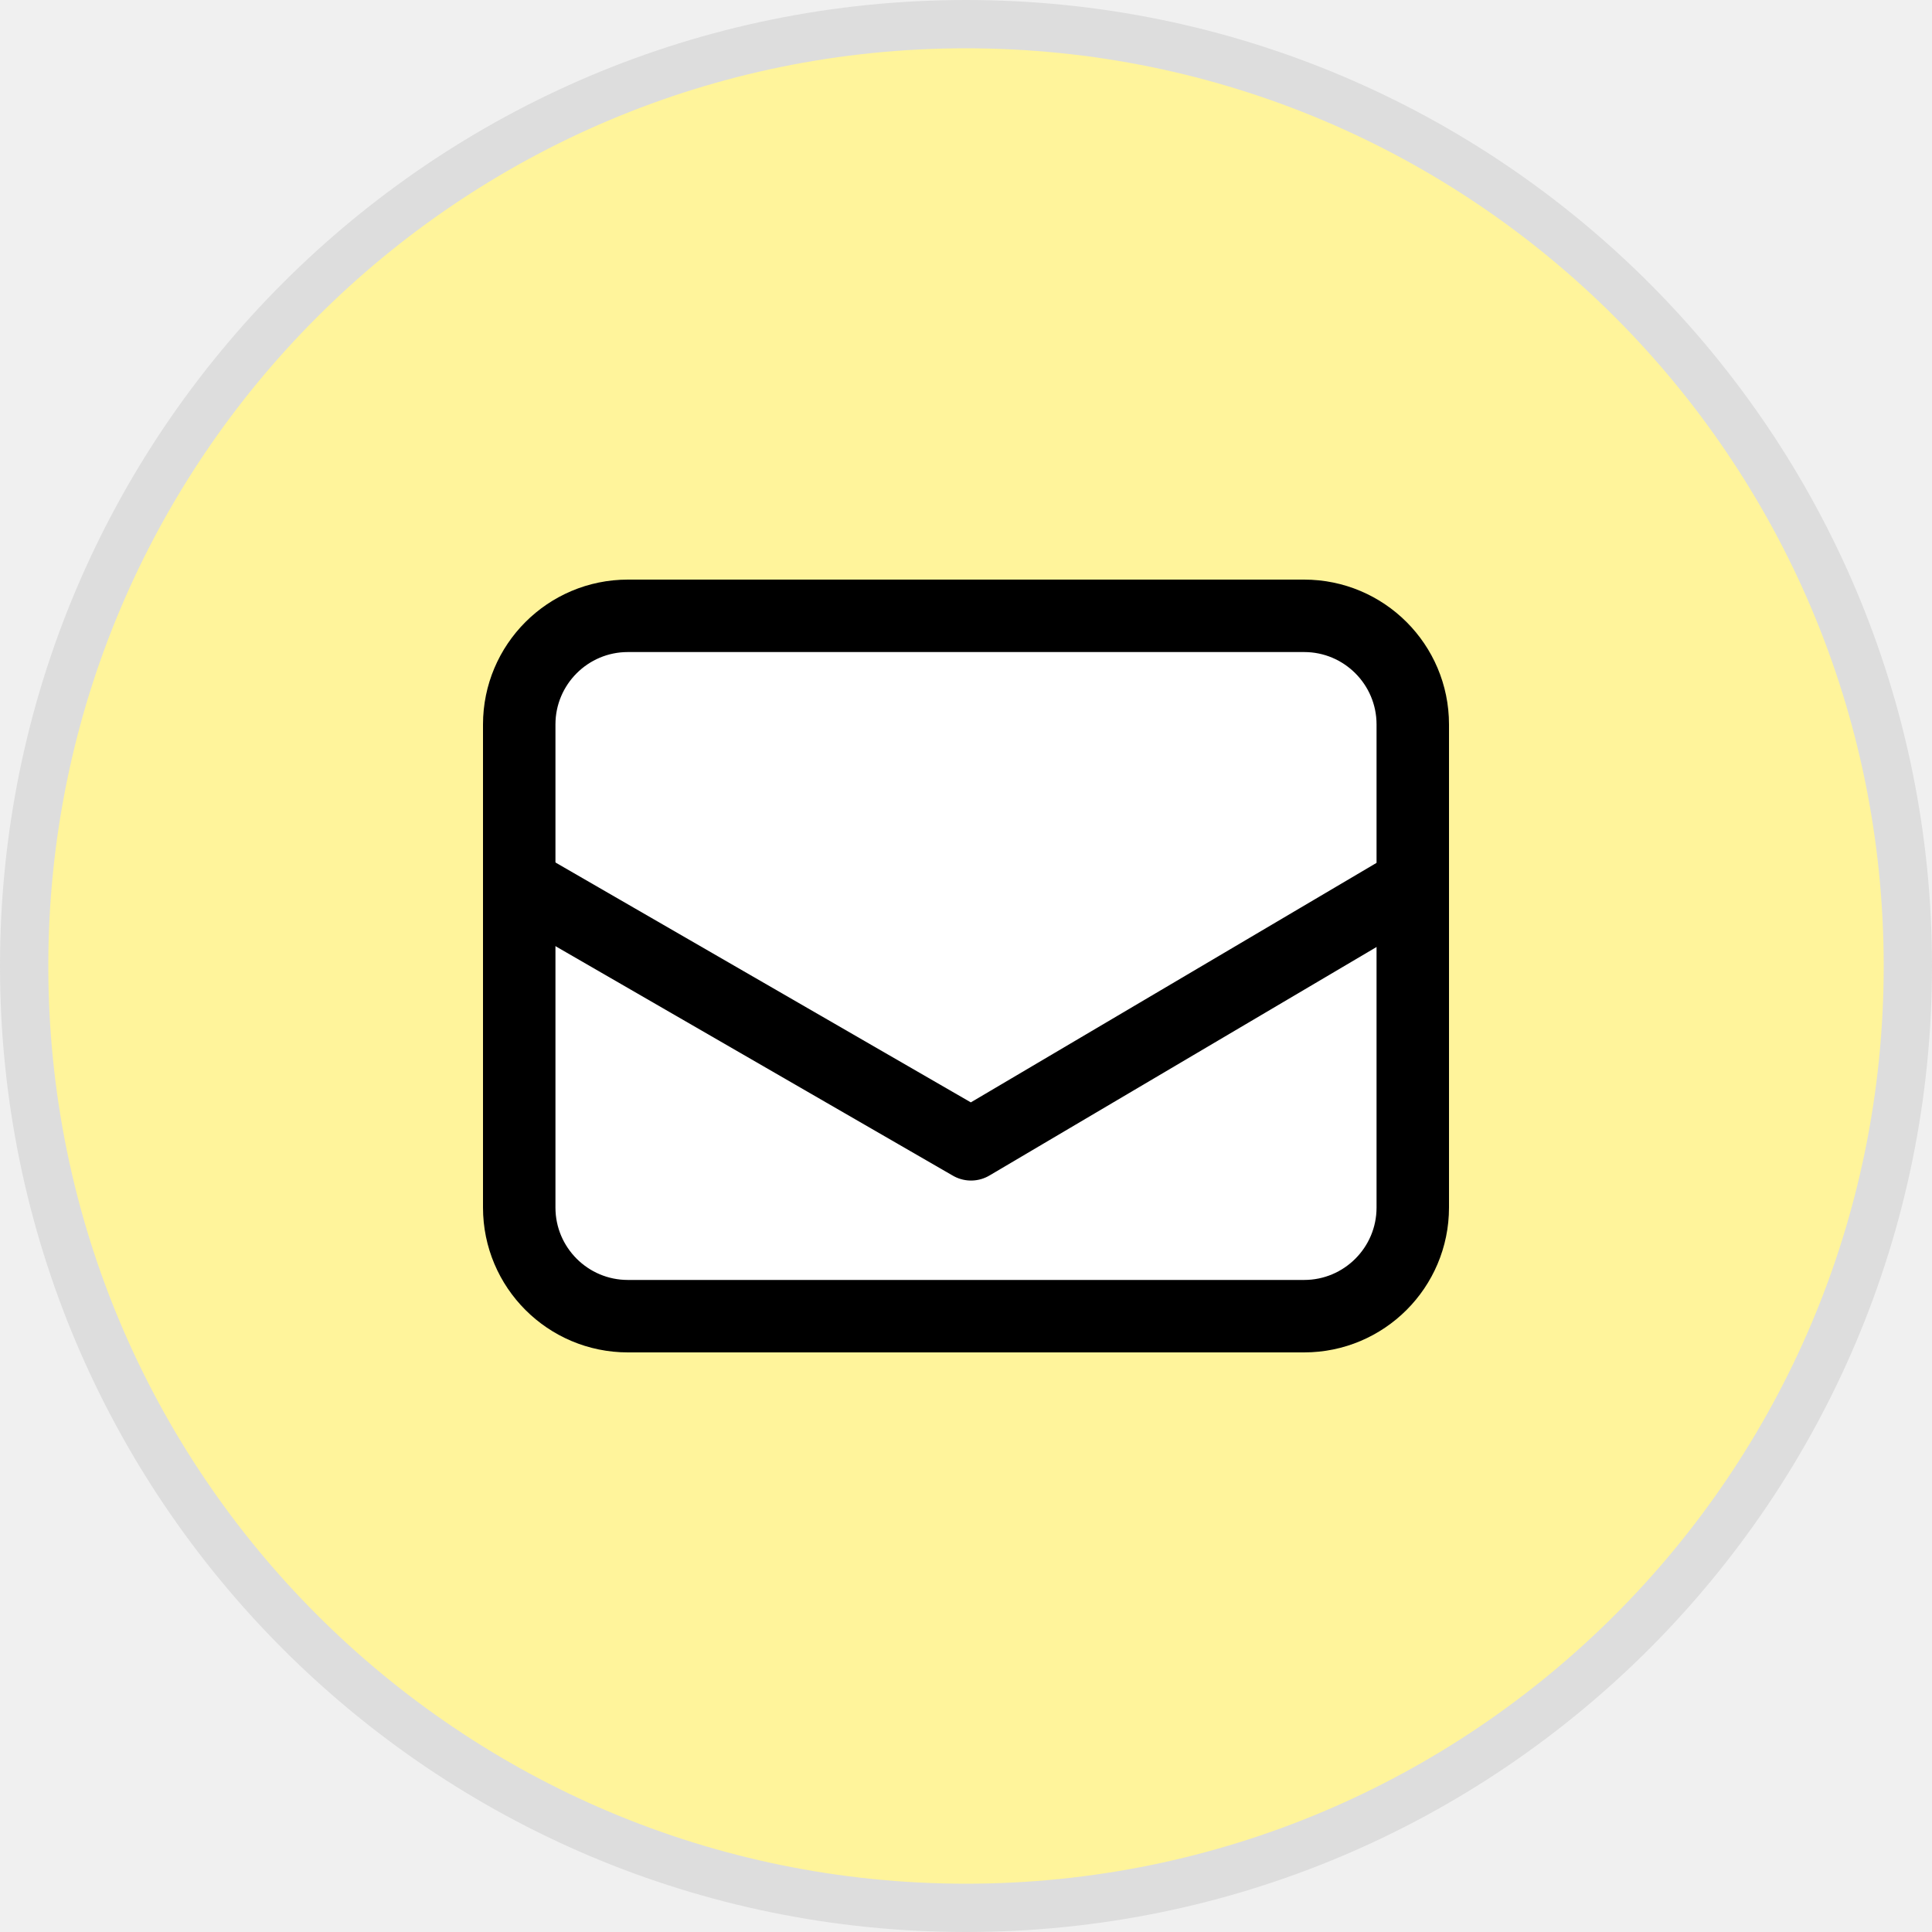
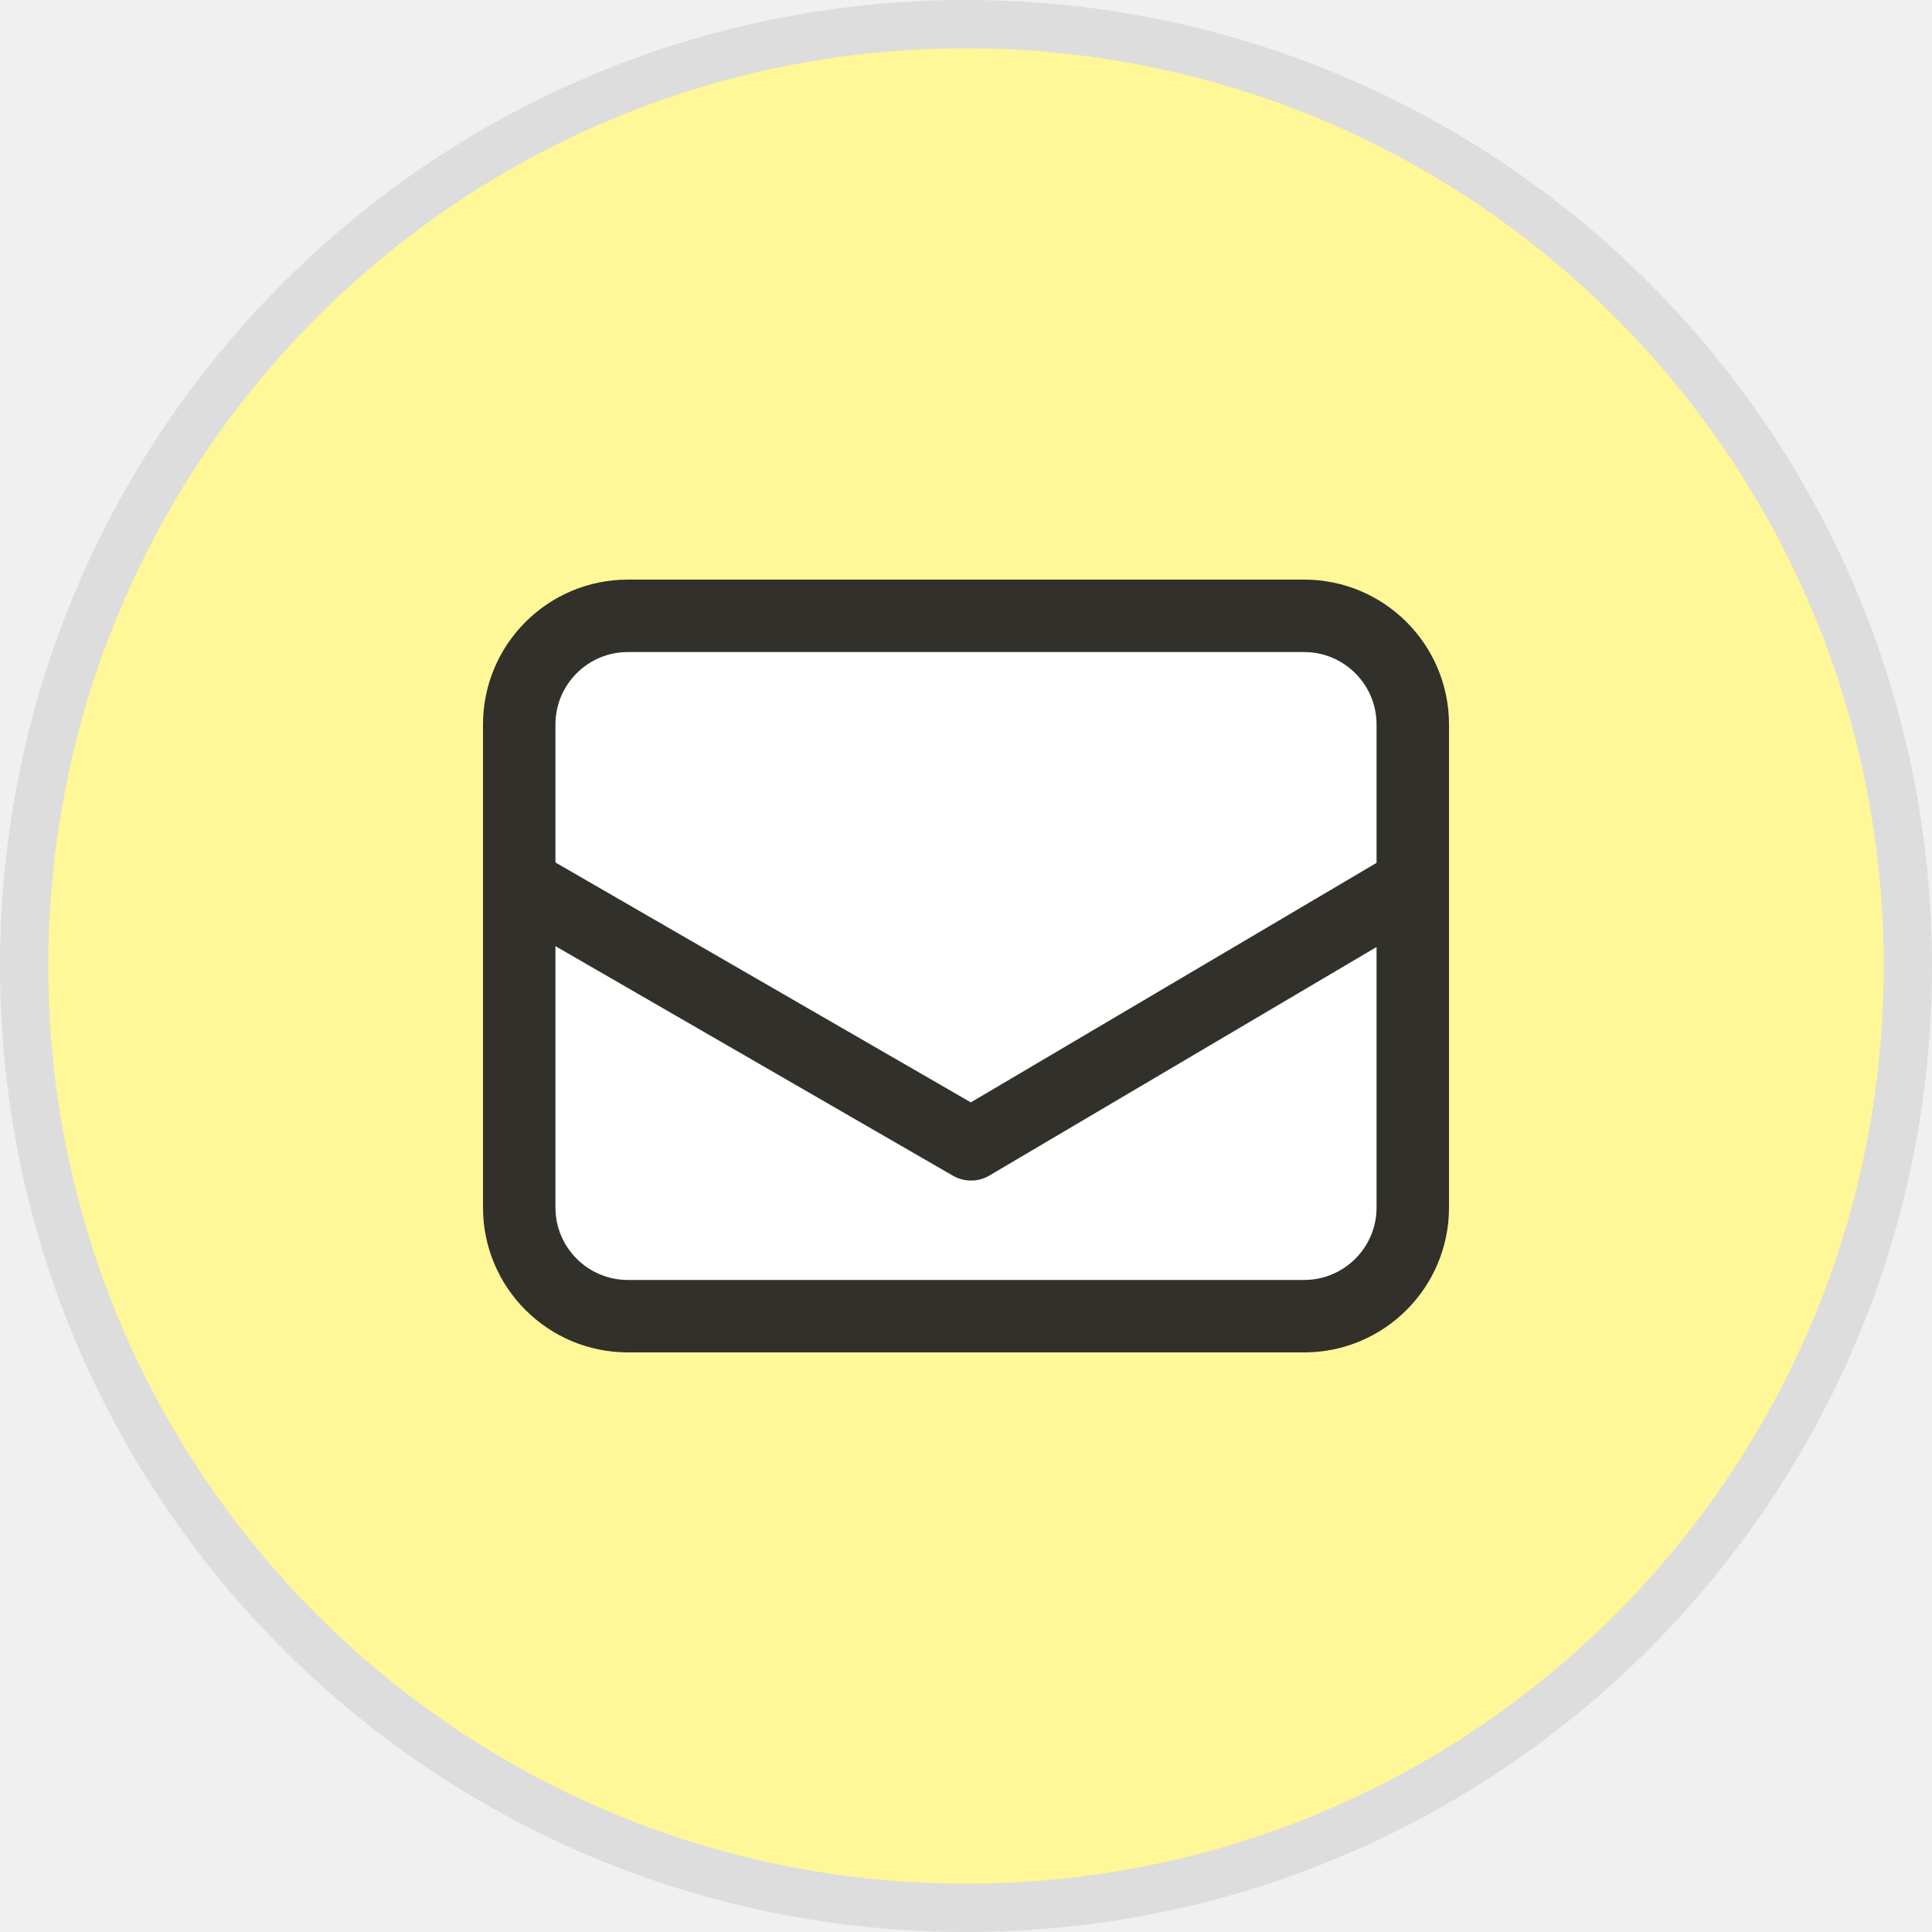
<svg xmlns="http://www.w3.org/2000/svg" width="40" height="40" viewBox="0 0 40 40" fill="none">
-   <g clip-path="url(#clip0_841_1196)">
-     <rect x="0.5" y="0.5" width="39" height="39" rx="19.5" fill="#FFF49B" stroke="#DDDDDD" />
-     <rect x="10.75" y="12.75" width="18.5" height="14.5" rx="2.25" fill="white" stroke="black" stroke-width="1.5" />
-     <path d="M10.513 18.153L20.104 23.692L29.487 18.153" stroke="black" stroke-width="1.5" stroke-linejoin="round" />
+   <g clip-path="url(#clip0_2260_16170)">
+     <rect x="0.5" y="0.5" width="39" height="39" rx="19.5" fill="#FFF798" stroke="#DDDDDD" />
+     <rect x="10.75" y="12.75" width="18.5" height="14.5" rx="2.25" fill="white" stroke="#31302A" stroke-width="1.5" />
+     <path d="M10.513 18.153L20.104 23.692L29.487 18.153" stroke="#31302A" stroke-width="1.5" stroke-linejoin="round" />
  </g>
  <defs>
-     <clipPath id="clip0_841_1196">
+     <clipPath id="clip0_2260_16170">
      <rect width="40" height="40" fill="white" />
    </clipPath>
  </defs>
</svg>
